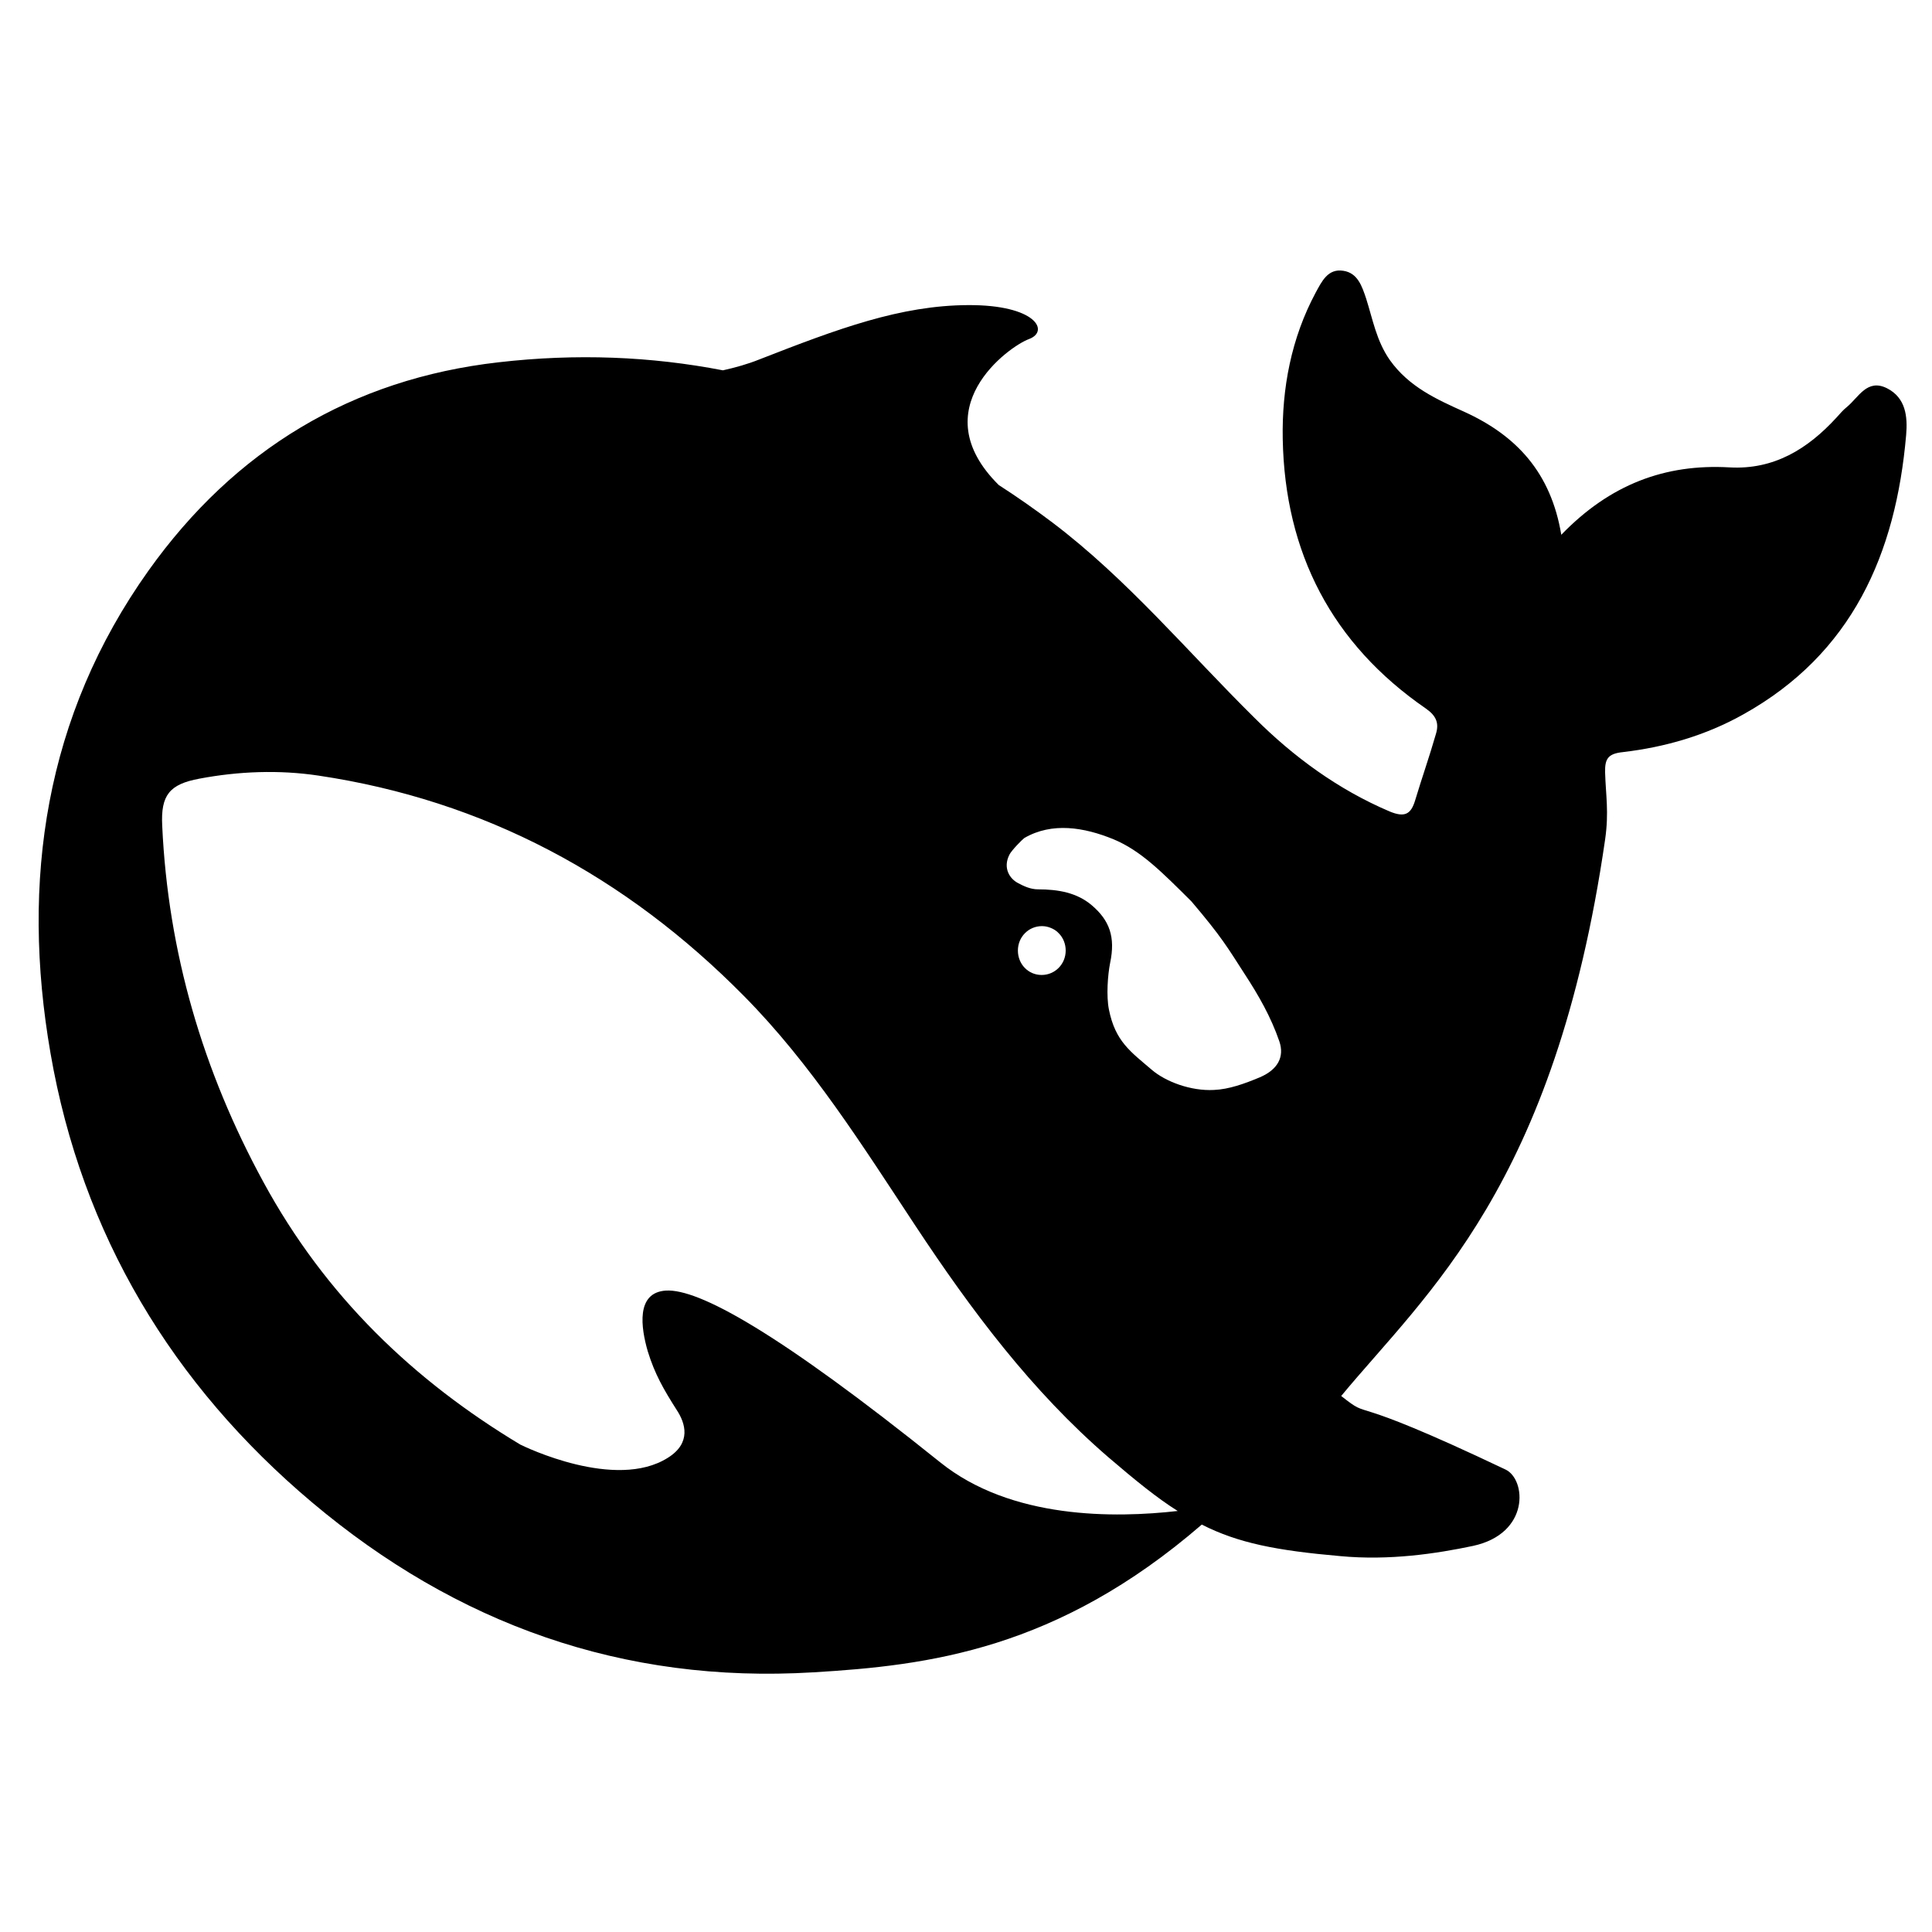
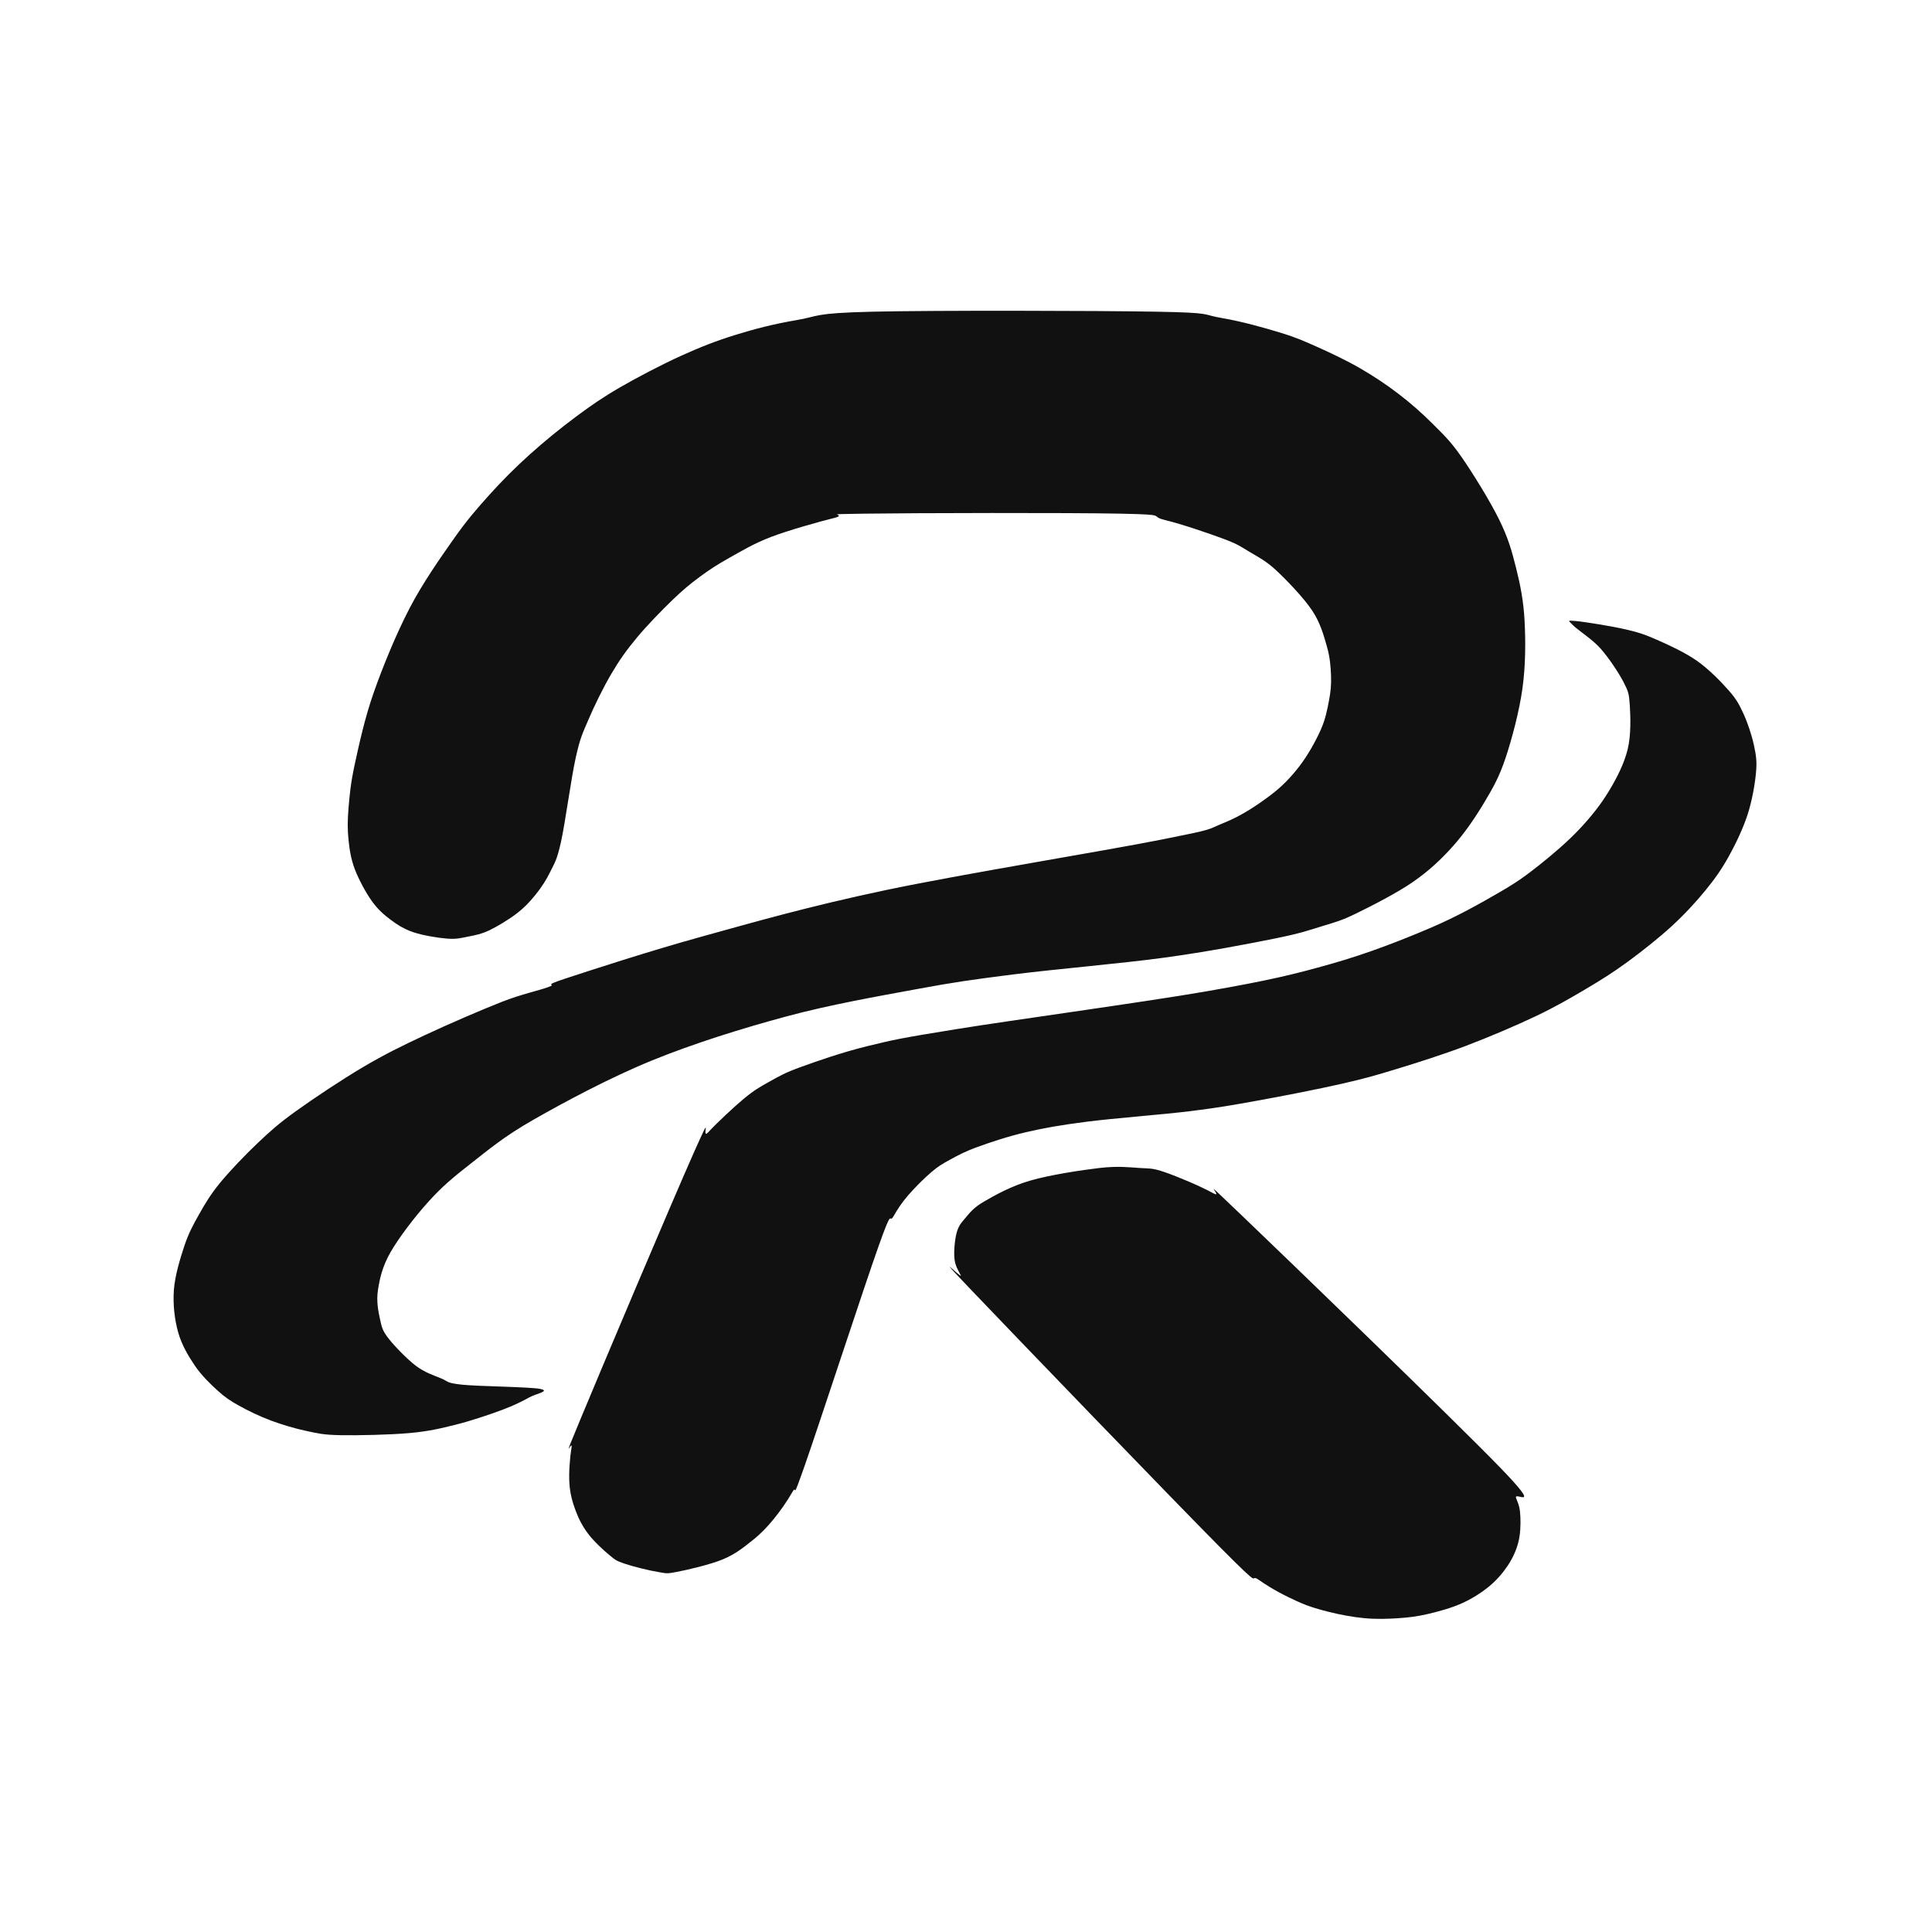
- <svg xmlns="http://www.w3.org/2000/svg" width="50" height="50" viewBox="0 0 50 50" fill="none">
-   <path id="path" d="M48.835 10.048C48.323 9.792 48.102 10.28 47.803 10.528C47.701 10.608 47.614 10.712 47.527 10.808C46.779 11.624 45.905 12.16 44.762 12.096C43.092 12 41.666 12.536 40.406 13.84C40.138 12.232 39.248 11.272 37.893 10.656C37.184 10.336 36.467 10.016 35.97 9.32C35.623 8.824 35.529 8.272 35.356 7.728C35.246 7.4 35.135 7.064 34.765 7.008C34.363 6.944 34.206 7.288 34.048 7.576C33.418 8.752 33.173 10.048 33.197 11.36C33.252 14.312 34.474 16.664 36.9 18.336C37.176 18.528 37.247 18.72 37.16 19C36.995 19.576 36.797 20.136 36.624 20.712C36.514 21.08 36.349 21.16 35.962 21C34.631 20.432 33.481 19.592 32.464 18.576C30.739 16.872 29.179 14.992 27.233 13.52C26.776 13.176 26.319 12.856 25.847 12.552C23.862 10.584 26.107 8.968 26.627 8.776C27.17 8.576 26.816 7.888 25.059 7.896C23.302 7.904 21.695 8.504 19.647 9.304C19.348 9.424 19.032 9.512 18.709 9.584C16.85 9.224 14.92 9.144 12.903 9.376C9.106 9.808 6.073 11.64 3.843 14.768C1.165 18.528 0.534 22.8 1.307 27.256C2.118 31.952 4.466 35.84 8.074 38.88C11.816 42.032 16.125 43.576 21.041 43.28C24.027 43.104 27.352 42.696 31.102 39.456C32.047 39.936 33.04 40.128 34.686 40.272C35.955 40.392 37.176 40.208 38.121 40.008C39.602 39.688 39.499 38.288 38.964 38.032C34.623 35.968 35.576 36.808 34.71 36.128C36.916 33.464 40.24 30.696 41.54 21.728C41.643 21.016 41.556 20.568 41.54 19.992C41.532 19.64 41.611 19.504 42.005 19.464C43.092 19.336 44.148 19.032 45.117 18.488C47.929 16.92 49.064 14.344 49.331 11.256C49.371 10.784 49.324 10.296 48.835 10.048ZM24.326 37.84C20.12 34.464 18.079 33.352 17.236 33.4C16.448 33.448 16.59 34.368 16.763 34.968C16.944 35.56 17.181 35.968 17.512 36.488C17.74 36.832 17.898 37.344 17.283 37.728C15.928 38.584 13.573 37.44 13.462 37.384C10.721 35.736 8.428 33.56 6.813 30.584C5.253 27.72 4.348 24.648 4.198 21.368C4.158 20.576 4.387 20.296 5.159 20.152C6.175 19.96 7.223 19.92 8.239 20.072C12.533 20.712 16.189 22.672 19.253 25.776C21.002 27.544 22.325 29.656 23.689 31.72C25.138 33.912 26.698 36 28.683 37.712C29.384 38.312 29.943 38.768 30.479 39.104C28.864 39.288 26.17 39.328 24.326 37.84ZM26.343 24.6C26.343 24.248 26.619 23.968 26.966 23.968C27.044 23.968 27.115 23.984 27.178 24.008C27.265 24.04 27.344 24.088 27.407 24.16C27.517 24.272 27.58 24.432 27.58 24.6C27.58 24.952 27.304 25.232 26.957 25.232C26.611 25.232 26.343 24.952 26.343 24.6ZM32.606 27.88C32.205 28.048 31.803 28.192 31.416 28.208C30.818 28.24 30.164 27.992 29.81 27.688C29.258 27.216 28.864 26.952 28.699 26.128C28.628 25.776 28.668 25.232 28.73 24.92C28.872 24.248 28.714 23.816 28.25 23.424C27.872 23.104 27.391 23.016 26.863 23.016C26.666 23.016 26.485 22.928 26.351 22.856C26.13 22.744 25.949 22.464 26.123 22.12C26.178 22.008 26.446 21.736 26.509 21.688C27.226 21.272 28.053 21.408 28.817 21.72C29.526 22.016 30.061 22.56 30.834 23.328C31.622 24.256 31.763 24.512 32.212 25.208C32.567 25.752 32.89 26.312 33.11 26.952C33.245 27.352 33.071 27.68 32.606 27.88Z" fill="#000" fill-opacity="1" fill-rule="nonzero" />
+ <svg xmlns="http://www.w3.org/2000/svg" viewBox="0 0 1000 1000" role="img" aria-label="Reins favicon">
+   <path d="M 756.45,236.47 C 750.65,228.12 746.65,224.49 741.21,219.04 C 735.76,213.60 729.96,208.52 723.78,203.80 C 717.61,199.08 711.08,194.72 704.18,190.73 C 697.29,186.74 689.30,182.93 682.40,179.84 C 675.51,176.76 671.15,174.76 662.80,172.22 C 654.45,169.68 643.02,166.41 632.31,164.59 C 621.60,162.78 628.68,161.87 598.55,161.33 C 568.42,160.78 482.58,160.60 451.54,161.33 C 420.50,162.05 424.13,163.69 412.34,165.68 C 400.54,167.68 390.74,170.22 380.76,173.31 C 370.77,176.39 362.43,179.66 352.44,184.20 C 342.46,188.73 329.94,195.27 320.86,200.53 C 311.79,205.79 305.80,209.97 297.99,215.78 C 290.19,221.58 281.48,228.66 274.04,235.38 C 266.60,242.09 259.88,248.81 253.35,256.07 C 246.81,263.33 241.73,269.14 234.83,278.94 C 227.94,288.74 218.86,301.62 211.97,314.87 C 205.07,328.12 198.17,345.00 193.45,358.43 C 188.73,371.86 185.83,385.48 183.65,395.46 C 181.47,405.44 180.93,411.79 180.39,418.33 C 179.84,424.86 179.84,429.40 180.39,434.66 C 180.93,439.92 181.66,444.64 183.65,449.91 C 185.65,455.17 189.28,461.89 192.36,466.24 C 195.45,470.60 198.53,473.32 202.16,476.04 C 205.79,478.76 209.24,480.94 214.14,482.58 C 219.04,484.21 226.85,485.48 231.57,485.84 C 236.29,486.21 238.83,485.48 242.46,484.75 C 246.09,484.03 249.17,483.48 253.35,481.49 C 257.52,479.49 263.51,475.86 267.50,472.78 C 271.50,469.69 274.40,466.60 277.30,462.97 C 280.21,459.34 282.75,455.53 284.93,451.00 C 287.10,446.46 288.19,445.55 290.37,435.75 C 292.55,425.95 295.64,402.72 297.99,392.19 C 300.35,381.66 301.44,379.85 304.53,372.59 C 307.61,365.33 312.33,355.71 316.51,348.63 C 320.68,341.55 324.31,336.47 329.58,330.12 C 334.84,323.77 342.64,315.78 348.09,310.52 C 353.53,305.25 357.34,302.17 362.24,298.54 C 367.14,294.91 371.32,292.19 377.49,288.74 C 383.66,285.29 390.19,281.30 399.27,277.85 C 408.34,274.40 423.95,270.04 431.94,268.05 C 439.92,266.05 422.50,266.23 447.18,265.87 C 471.87,265.51 554.09,265.33 580.04,265.87 C 605.99,266.41 594.02,266.96 602.91,269.14 C 611.80,271.31 626.14,276.22 633.40,278.94 C 640.66,281.66 641.93,282.75 646.47,285.47 C 651.00,288.19 655.18,290.19 660.62,295.27 C 666.07,300.35 674.78,309.43 679.14,315.96 C 683.49,322.50 685.13,328.85 686.76,334.48 C 688.39,340.10 688.76,345.00 688.94,349.72 C 689.12,354.44 688.76,358.07 687.85,362.79 C 686.94,367.51 686.03,372.41 683.49,378.03 C 680.95,383.66 676.96,390.92 672.60,396.55 C 668.25,402.17 663.89,406.89 657.36,411.79 C 650.82,416.69 642.84,422.14 633.40,425.95 C 623.96,429.76 629.95,428.85 600.73,434.66 C 571.51,440.47 497.64,452.45 458.07,460.80 C 418.51,469.15 390.92,477.13 363.33,484.75 C 335.75,492.38 305.80,502.18 292.55,506.53 C 279.30,510.89 289.28,508.89 283.84,510.89 C 278.39,512.89 270.59,514.34 259.88,518.51 C 249.17,522.69 231.57,530.31 219.59,535.94 C 207.61,541.56 199.08,545.74 188.01,552.27 C 176.94,558.80 162.24,568.61 153.16,575.14 C 144.09,581.67 140.09,585.30 133.56,591.47 C 127.03,597.64 119.04,605.99 113.96,612.16 C 108.88,618.34 106.15,623.05 103.07,628.50 C 99.98,633.94 97.62,638.30 95.44,644.83 C 93.27,651.37 90.54,660.26 90.00,667.70 C 89.46,675.14 90.36,682.95 92.18,689.48 C 93.99,696.02 97.44,701.82 100.89,706.91 C 104.34,711.99 109.06,716.53 112.87,719.97 C 116.68,723.42 119.22,725.06 123.76,727.60 C 128.30,730.14 134.29,733.04 140.09,735.22 C 145.90,737.40 152.62,739.39 158.61,740.66 C 164.59,741.93 167.14,742.66 176.03,742.84 C 184.92,743.02 201.98,742.66 211.97,741.75 C 221.95,740.85 227.94,739.39 235.92,737.40 C 243.91,735.40 253.53,732.13 259.88,729.77 C 266.23,727.41 270.77,725.06 274.04,723.24 C 277.30,721.43 285.29,719.97 279.48,718.88 C 273.67,717.80 247.72,717.61 239.19,716.71 C 230.66,715.80 232.29,715.07 228.30,713.44 C 224.31,711.81 219.77,710.35 215.23,706.91 C 210.69,703.46 204.16,696.74 201.08,692.75 C 197.99,688.76 197.63,687.12 196.72,682.95 C 195.81,678.77 194.72,673.51 195.63,667.70 C 196.54,661.89 197.81,655.72 202.16,648.10 C 206.52,640.48 214.87,629.59 221.77,621.97 C 228.66,614.34 234.47,609.44 243.55,602.36 C 252.62,595.29 260.61,588.39 276.22,579.50 C 291.82,570.60 315.42,557.90 337.20,549.00 C 358.98,540.11 384.02,532.31 406.89,526.14 C 429.76,519.96 454.81,515.61 474.41,511.98 C 494.01,508.35 503.09,507.08 524.50,504.36 C 545.92,501.63 580.40,498.73 602.91,495.64 C 625.41,492.56 645.92,488.57 659.54,485.84 C 673.15,483.12 677.50,481.49 684.58,479.31 C 691.66,477.13 694.20,476.59 702.01,472.78 C 709.81,468.96 723.06,462.25 731.41,456.44 C 739.76,450.63 745.93,444.83 752.10,437.93 C 758.27,431.03 763.90,422.68 768.43,415.06 C 772.97,407.44 776.06,401.99 779.32,392.19 C 782.59,382.39 786.40,368.05 788.03,356.25 C 789.67,344.46 789.67,331.75 789.12,321.41 C 788.58,311.06 786.95,302.90 784.77,294.18 C 782.59,285.47 780.77,278.76 776.06,269.14 C 771.34,259.52 762.26,244.82 756.45,236.47 Z     M 894.75,357.34 C 890.76,352.81 884.59,346.45 878.42,342.10 C 872.25,337.74 863.90,333.93 857.73,331.21 C 851.56,328.49 848.47,327.40 841.39,325.76 C 834.32,324.13 819.80,321.77 815.26,321.41 C 810.72,321.04 811.99,321.23 814.17,323.59 C 816.35,325.95 823.97,330.66 828.33,335.56 C 832.68,340.46 837.76,348.09 840.31,352.99 C 842.85,357.89 843.21,359.16 843.57,364.97 C 843.94,370.77 844.30,380.39 842.48,387.84 C 840.67,395.28 836.86,402.72 832.68,409.61 C 828.51,416.51 823.43,422.86 817.44,429.22 C 811.45,435.57 803.64,442.28 796.75,447.73 C 789.85,453.17 785.49,456.44 776.06,461.89 C 766.62,467.33 754.64,474.23 740.12,480.40 C 725.60,486.57 708.18,493.47 688.94,498.91 C 669.70,504.36 656.99,507.44 624.69,513.07 C 592.38,518.69 524.32,527.95 495.10,532.67 C 465.88,537.39 462.79,538.11 449.36,541.38 C 435.93,544.65 423.05,549.19 414.52,552.27 C 405.98,555.36 403.08,557.17 398.18,559.89 C 393.28,562.62 390.38,564.25 385.11,568.61 C 379.85,572.96 370.96,581.31 366.60,586.03 C 362.24,590.75 370.05,572.05 358.98,596.92 C 347.91,621.78 310.70,709.81 300.17,735.22 C 289.65,760.63 296.72,743.93 295.82,749.38 C 294.91,754.82 294.36,762.44 294.73,767.89 C 295.09,773.33 296.36,777.69 297.99,782.05 C 299.63,786.40 301.62,790.21 304.53,794.02 C 307.43,797.84 312.33,802.37 315.42,804.91 C 318.50,807.45 318.87,807.82 323.04,809.27 C 327.22,810.72 335.93,812.90 340.46,813.63 C 345.00,814.35 344.64,814.71 350.27,813.63 C 355.89,812.54 367.69,809.81 374.22,807.09 C 380.76,804.37 385.11,800.74 389.47,797.29 C 393.82,793.84 396.91,790.58 400.36,786.40 C 403.81,782.23 407.44,776.96 410.16,772.24 C 412.88,767.53 409.25,779.32 416.69,758.09 C 424.13,736.85 447.18,666.25 454.81,644.83 C 462.43,623.42 459.89,633.94 462.43,629.59 C 464.97,625.23 466.79,622.51 470.05,618.70 C 473.32,614.89 478.40,609.81 482.03,606.72 C 485.66,603.63 487.84,602.36 491.83,600.19 C 495.83,598.01 499.46,596.01 505.99,593.65 C 512.52,591.29 521.60,588.21 531.04,586.03 C 540.47,583.85 548.46,582.40 562.62,580.58 C 576.77,578.77 601.27,576.95 615.98,575.14 C 630.68,573.32 637.76,572.05 650.82,569.69 C 663.89,567.34 682.40,563.71 694.38,560.98 C 706.36,558.26 711.99,556.63 722.70,553.36 C 733.40,550.09 746.65,545.92 758.63,541.38 C 770.61,536.84 784.22,531.04 794.57,526.14 C 804.91,521.24 812.72,516.70 820.70,511.98 C 828.69,507.26 835.04,503.27 842.48,497.82 C 849.92,492.38 858.64,485.48 865.35,479.31 C 872.07,473.14 877.88,466.79 882.78,460.80 C 887.68,454.81 891.12,449.91 894.75,443.37 C 898.38,436.84 902.20,428.85 904.56,421.59 C 906.91,414.33 908.37,405.80 908.91,399.81 C 909.46,393.82 908.91,390.74 907.82,385.66 C 906.73,380.58 904.56,374.04 902.38,369.32 C 900.20,364.60 898.75,361.88 894.75,357.34 Z     M 499.46,630.68 C 497.10,633.40 496.01,634.85 495.10,638.30 C 494.19,641.75 493.65,647.74 494.01,651.37 C 494.37,655.00 495.83,657.36 497.28,660.08 C 498.73,662.80 480.40,644.29 502.72,667.70 C 525.05,691.12 606.36,775.51 631.22,800.56 C 656.09,825.60 645.20,813.26 651.91,817.98 C 658.63,822.70 665.52,826.15 671.51,828.87 C 677.50,831.59 682.04,832.86 687.85,834.32 C 693.66,835.77 700.37,837.04 706.36,837.58 C 712.35,838.13 718.34,837.95 723.78,837.58 C 729.23,837.22 733.59,836.68 739.03,835.41 C 744.48,834.13 751.19,832.32 756.45,829.96 C 761.72,827.60 766.62,824.52 770.61,821.25 C 774.60,817.98 777.87,814.17 780.41,810.36 C 782.95,806.55 784.77,802.55 785.86,798.38 C 786.95,794.21 787.13,789.12 786.95,785.31 C 786.76,781.50 786.58,779.87 784.77,775.51 C 782.95,771.16 799.83,783.68 776.06,759.18 C 752.28,734.67 666.80,652.09 642.11,628.50 C 617.43,604.90 634.49,621.24 627.95,617.61 C 621.42,613.98 609.26,608.90 602.91,606.72 C 596.56,604.54 595.47,604.90 589.84,604.54 C 584.21,604.18 578.59,603.45 569.15,604.54 C 559.71,605.63 543.20,608.17 533.21,611.08 C 523.23,613.98 514.88,618.70 509.26,621.97 C 503.63,625.23 501.81,627.95 499.46,630.68 Z" fill="#111111" fill-rule="nonzero" shape-rendering="geometricPrecision" />
</svg>
